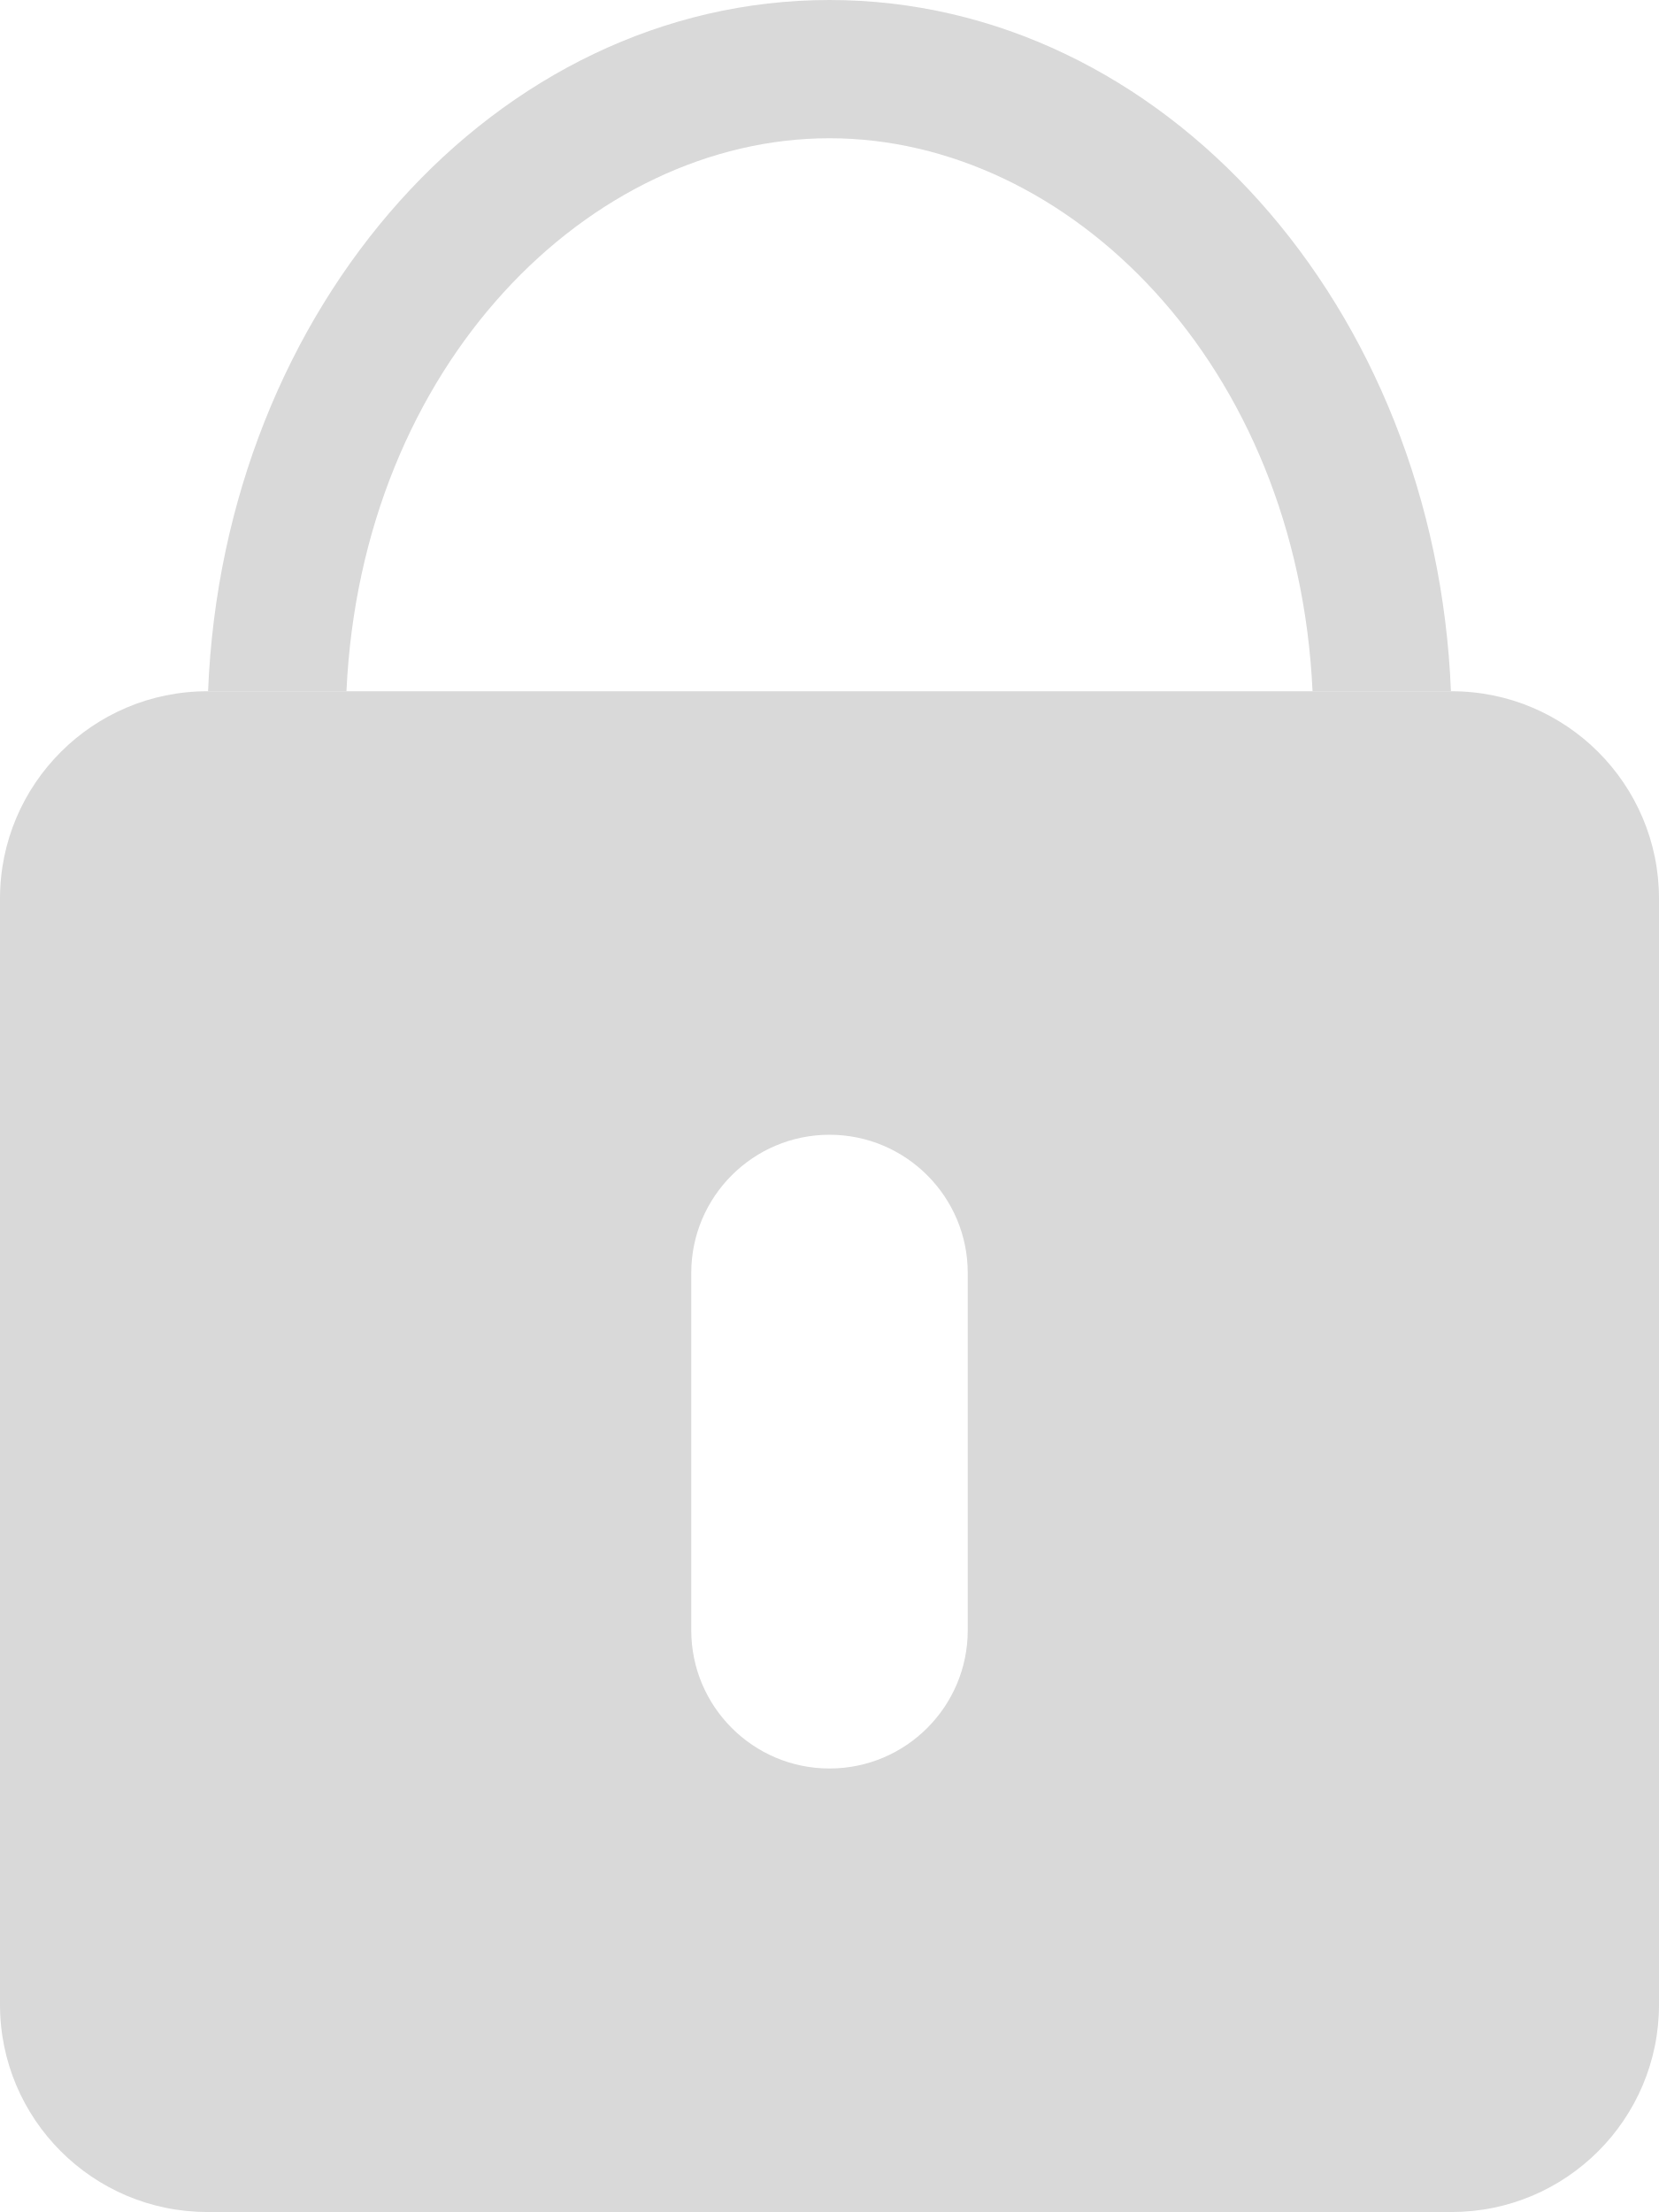
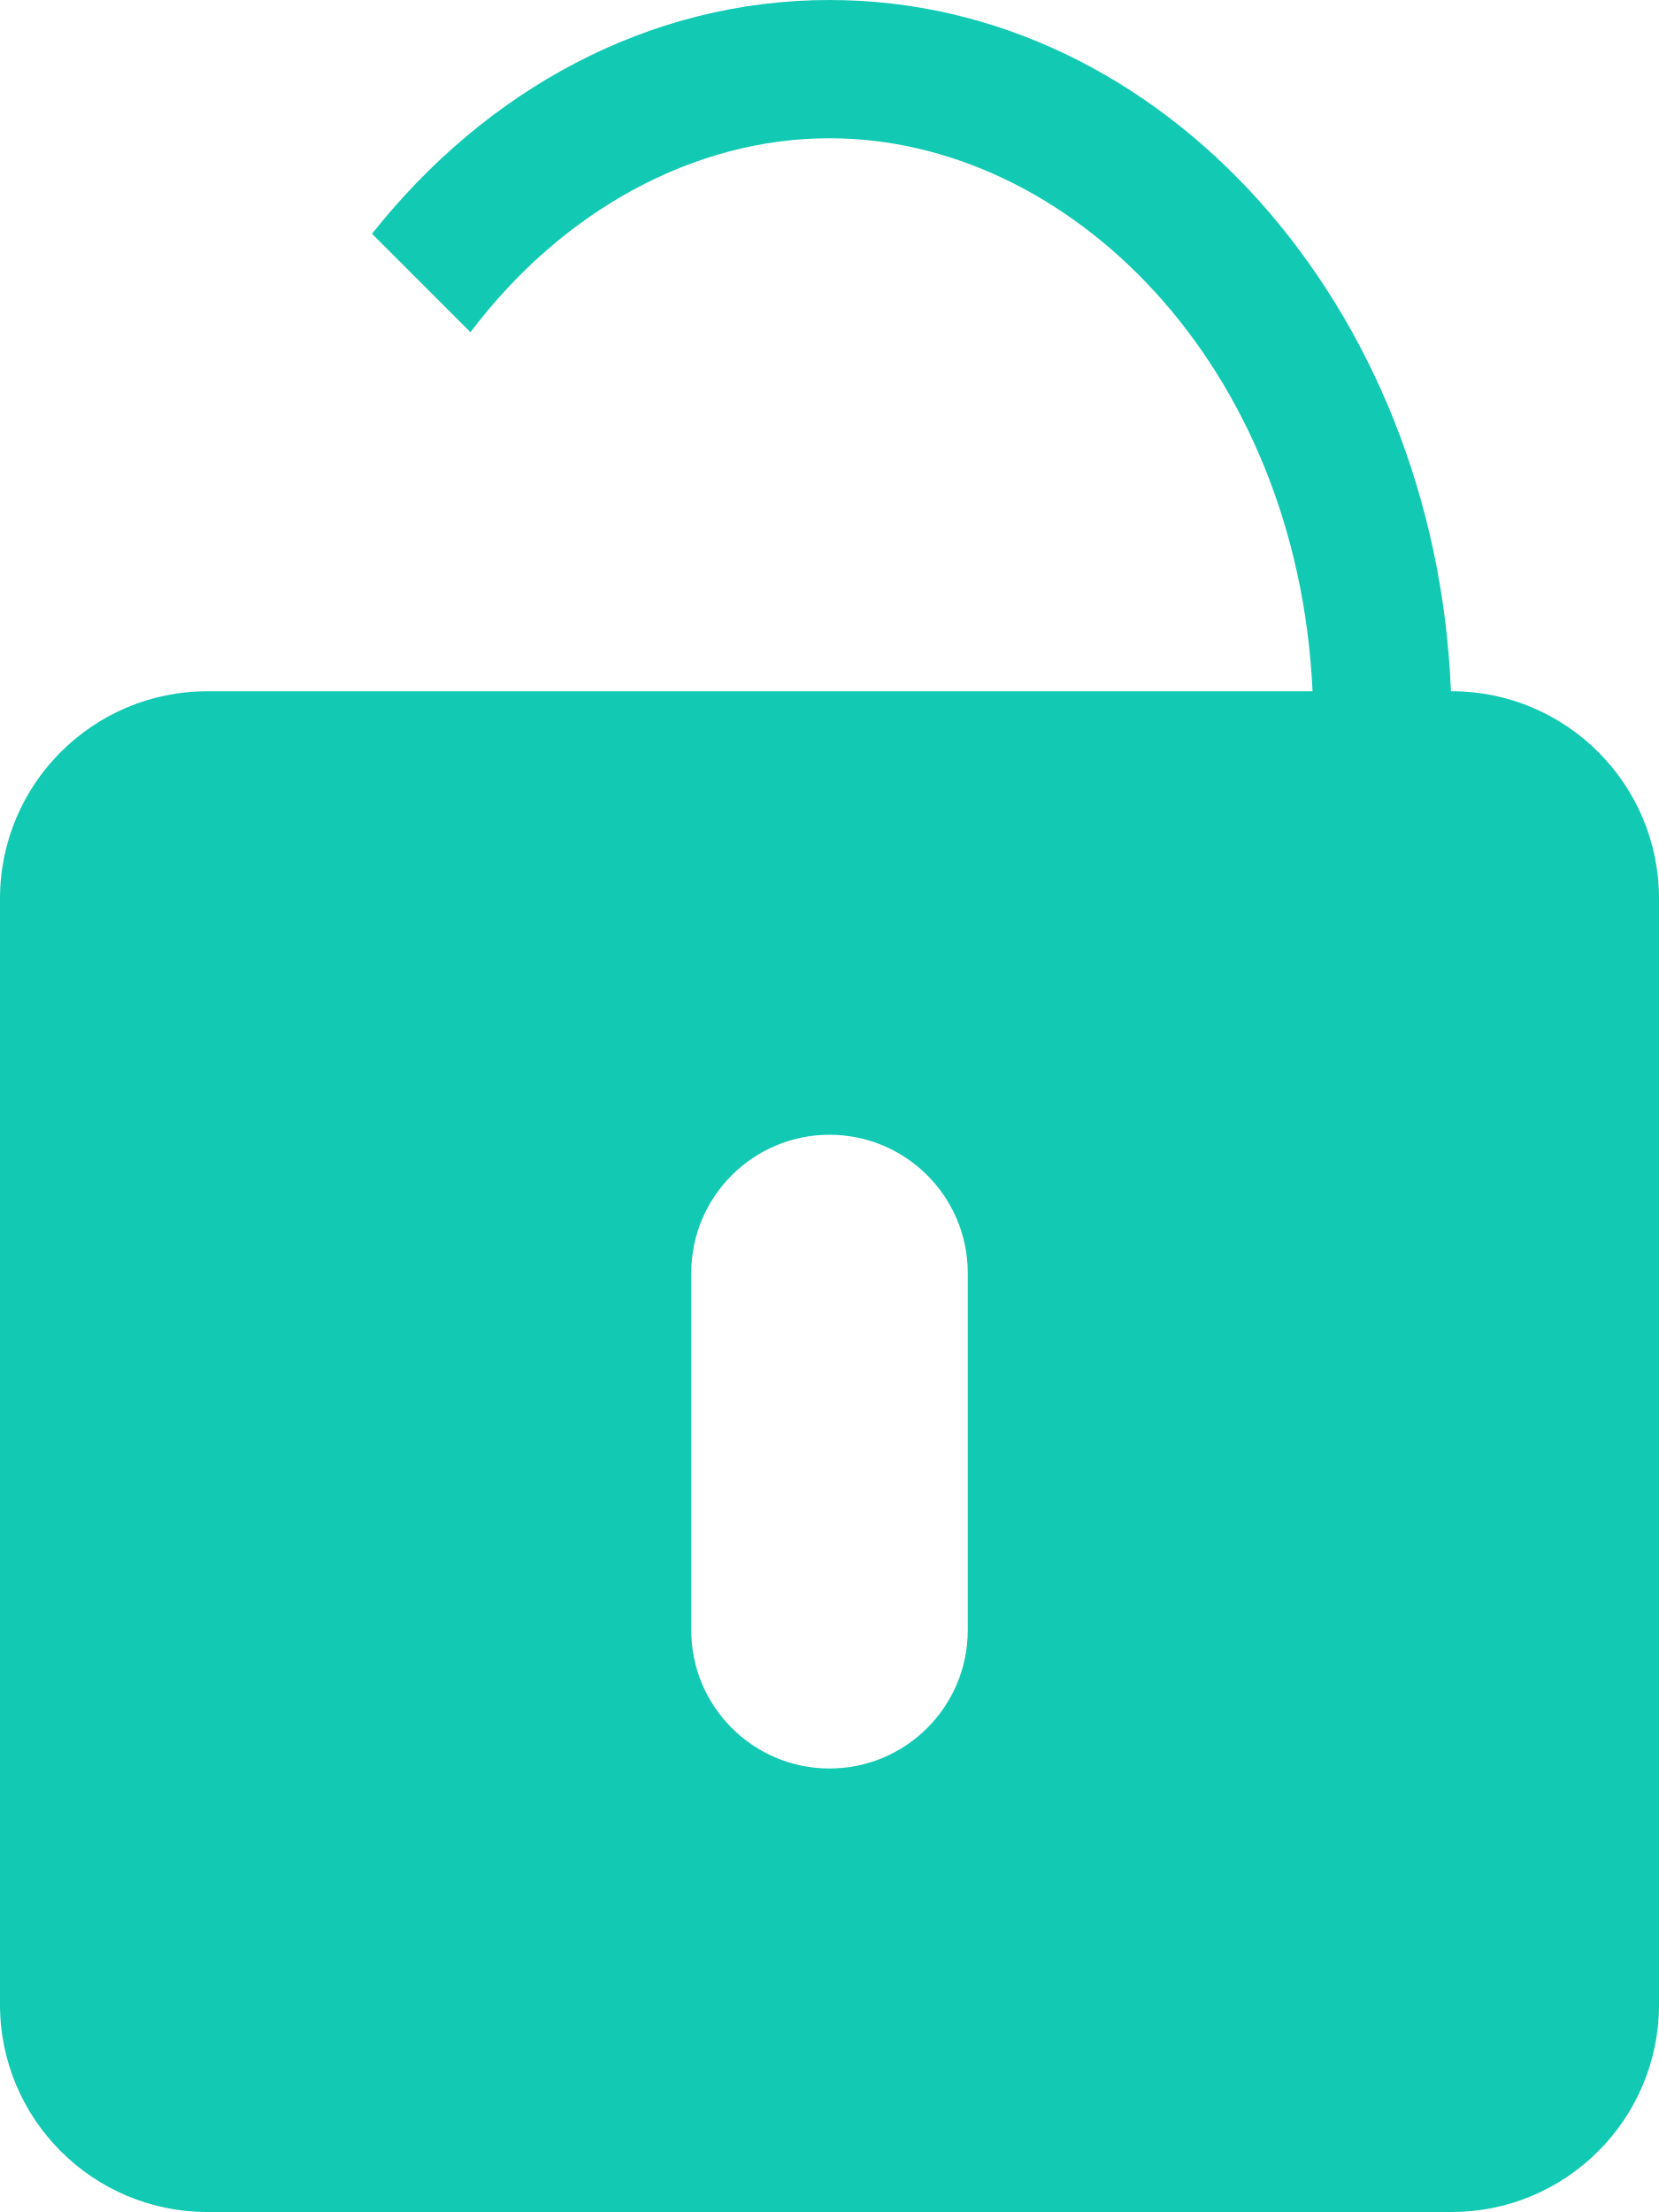
<svg xmlns="http://www.w3.org/2000/svg" width="12" height="16" viewBox="0 0 12 16" fill="none">
-   <path fill-rule="evenodd" clip-rule="evenodd" d="M1.5 5C0.672 5 0 5.672 0 6.5V14.5C0 15.328 0.672 16 1.5 16H10.5C11.328 16 12 15.328 12 14.5V6.5C12 5.672 11.328 5 10.5 5H1.5ZM6 8.208C5.448 8.208 5 8.656 5 9.208V11.792C5 12.344 5.448 12.792 6 12.792C6.552 12.792 7 12.344 7 11.792V9.208C7 8.656 6.552 8.208 6 8.208Z" fill="#D9D9D9" />
-   <path d="M9.494 5C9.385 2.636 7.733 1 6 1C4.267 1 2.615 2.636 2.506 5H1.505C1.617 2.217 3.587 0 6 0C8.413 0 10.383 2.217 10.495 5H9.494Z" fill="#D9D9D9" />
+   <path fill-rule="evenodd" clip-rule="evenodd" d="M1.5 5C0.672 5 0 5.672 0 6.5V14.5C0 15.328 0.672 16 1.5 16H10.5C11.328 16 12 15.328 12 14.5V6.5C12 5.672 11.328 5 10.5 5H10.495C10.383 2.217 8.413 0 6 0C4.692 0 3.514 0.651 2.691 1.691L3.403 2.403C4.067 1.523 5.02 1 6 1C7.733 1 9.385 2.636 9.494 5H1.5ZM5 9.208C5 8.656 5.448 8.208 6 8.208C6.552 8.208 7 8.656 7 9.208V11.792C7 12.344 6.552 12.792 6 12.792C5.448 12.792 5 12.344 5 11.792V9.208Z" fill="#12C9B3" />
</svg>
